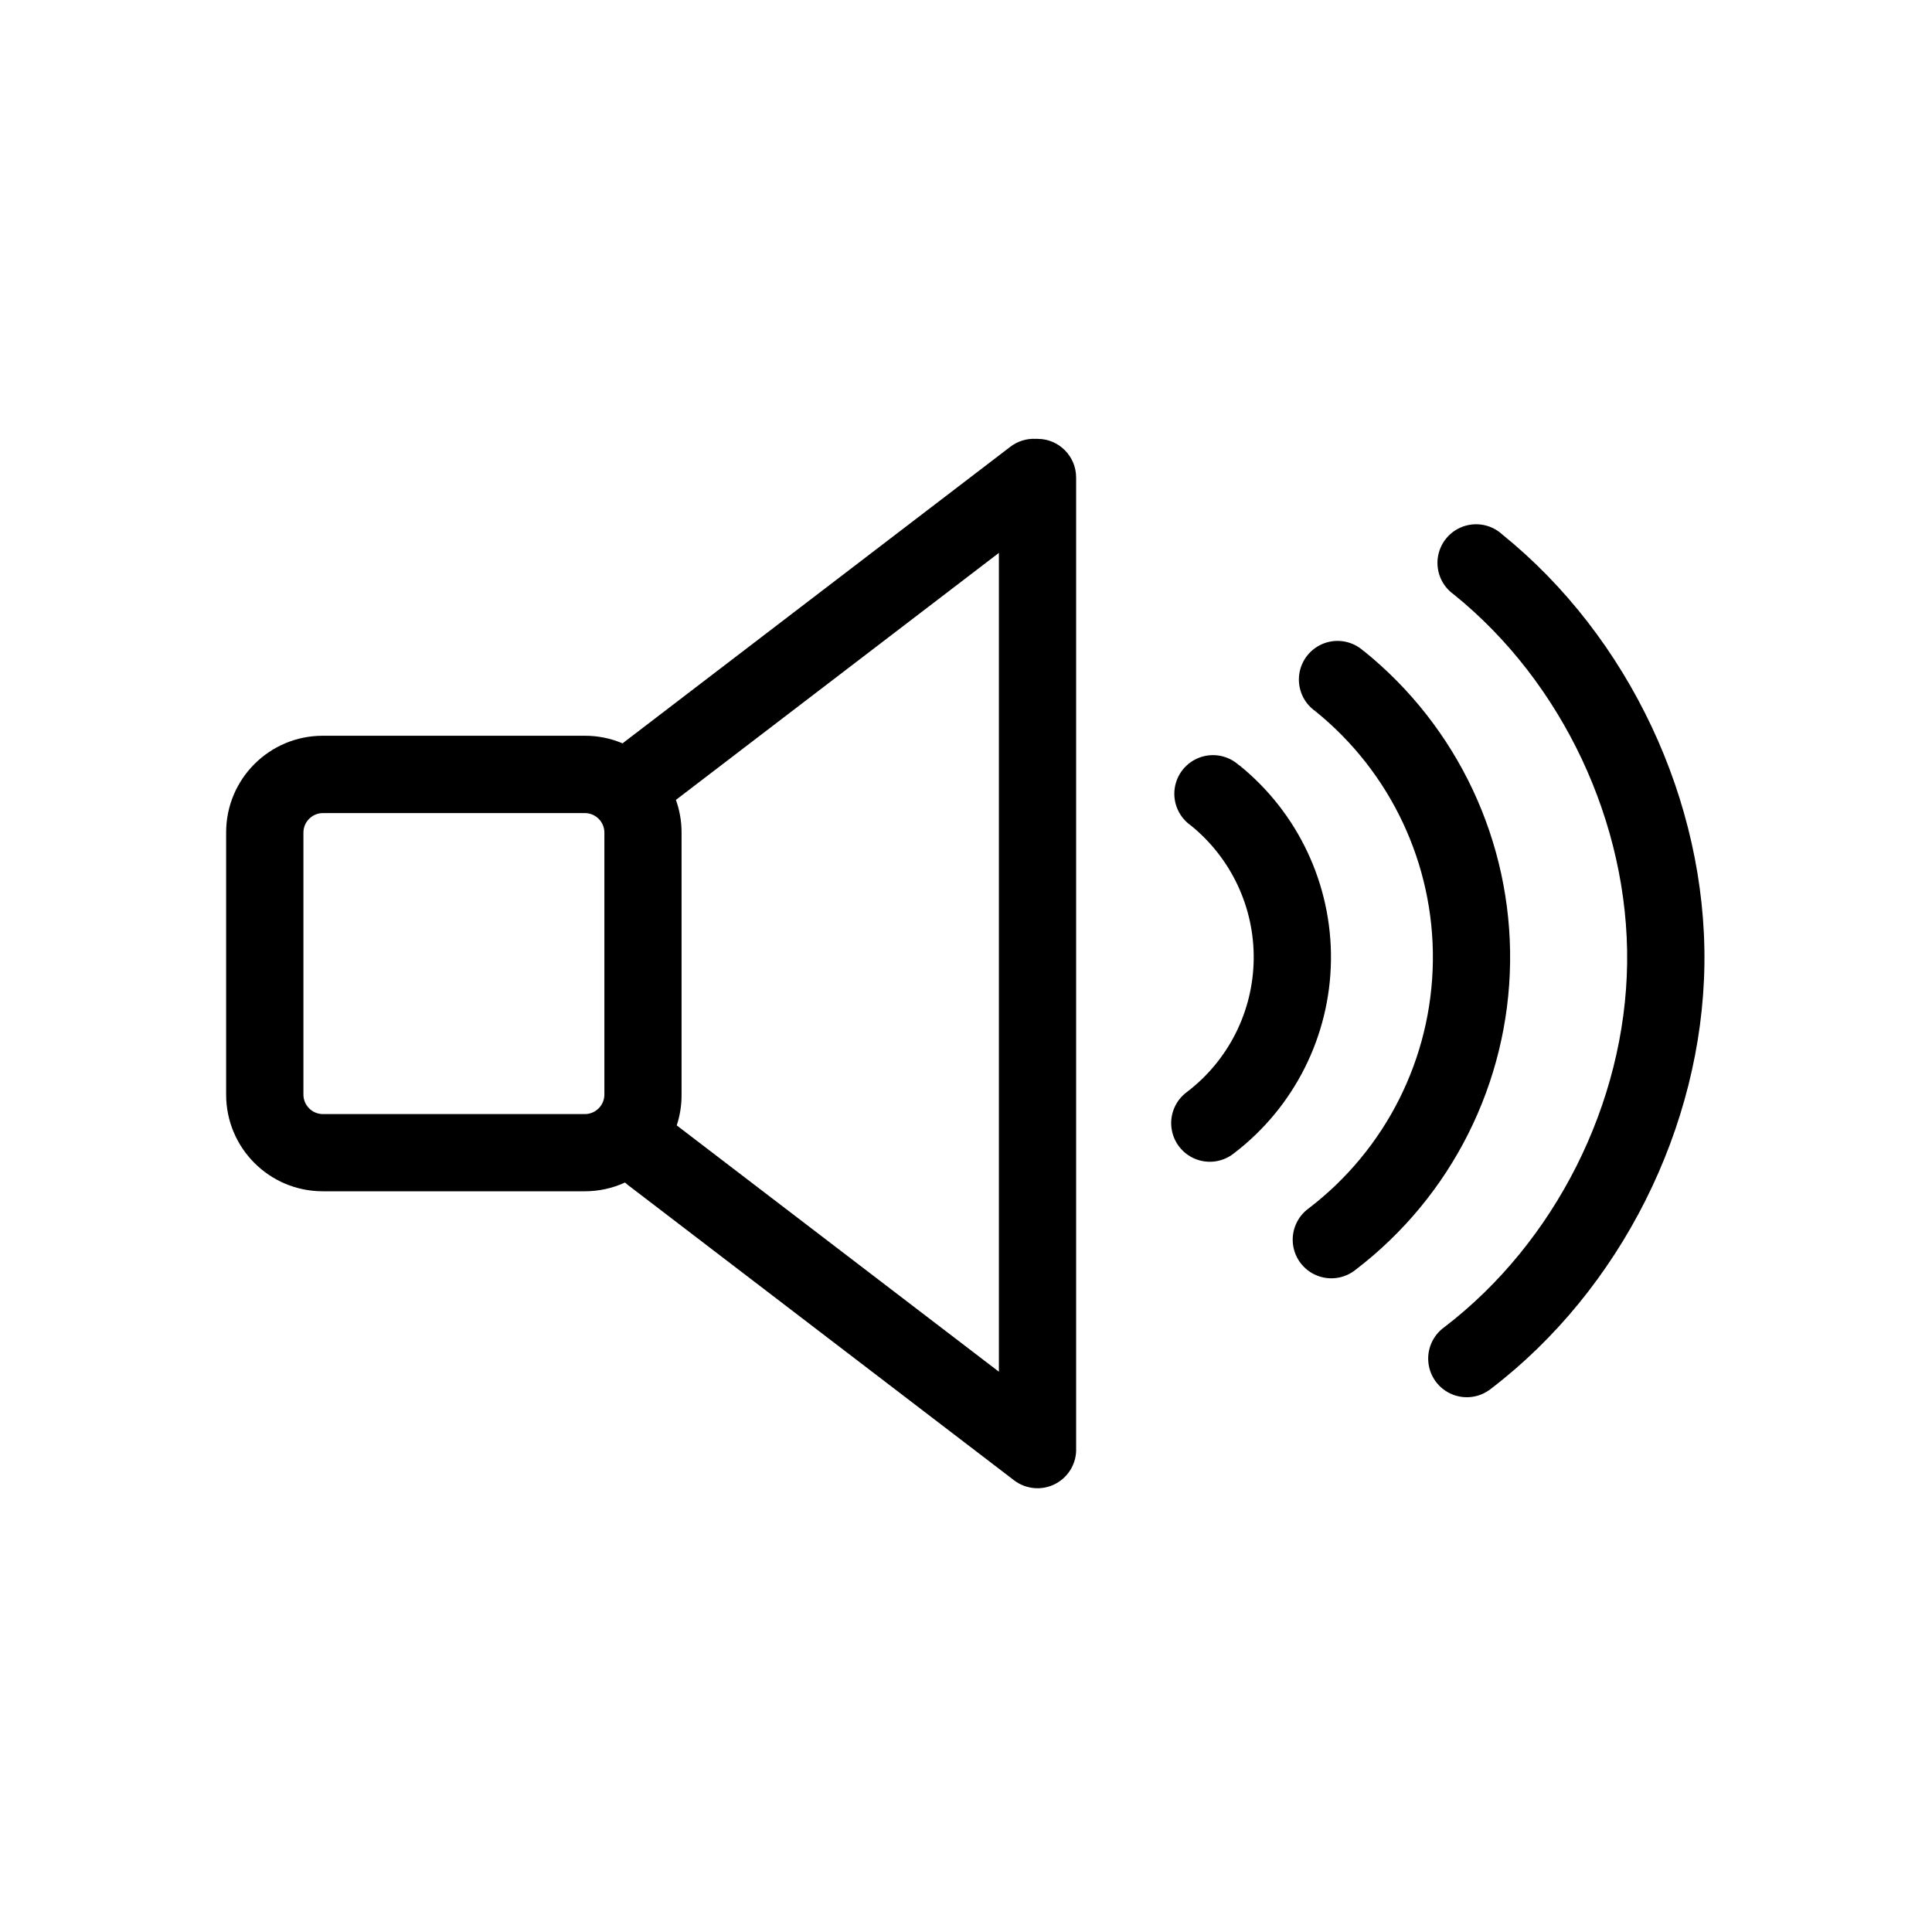
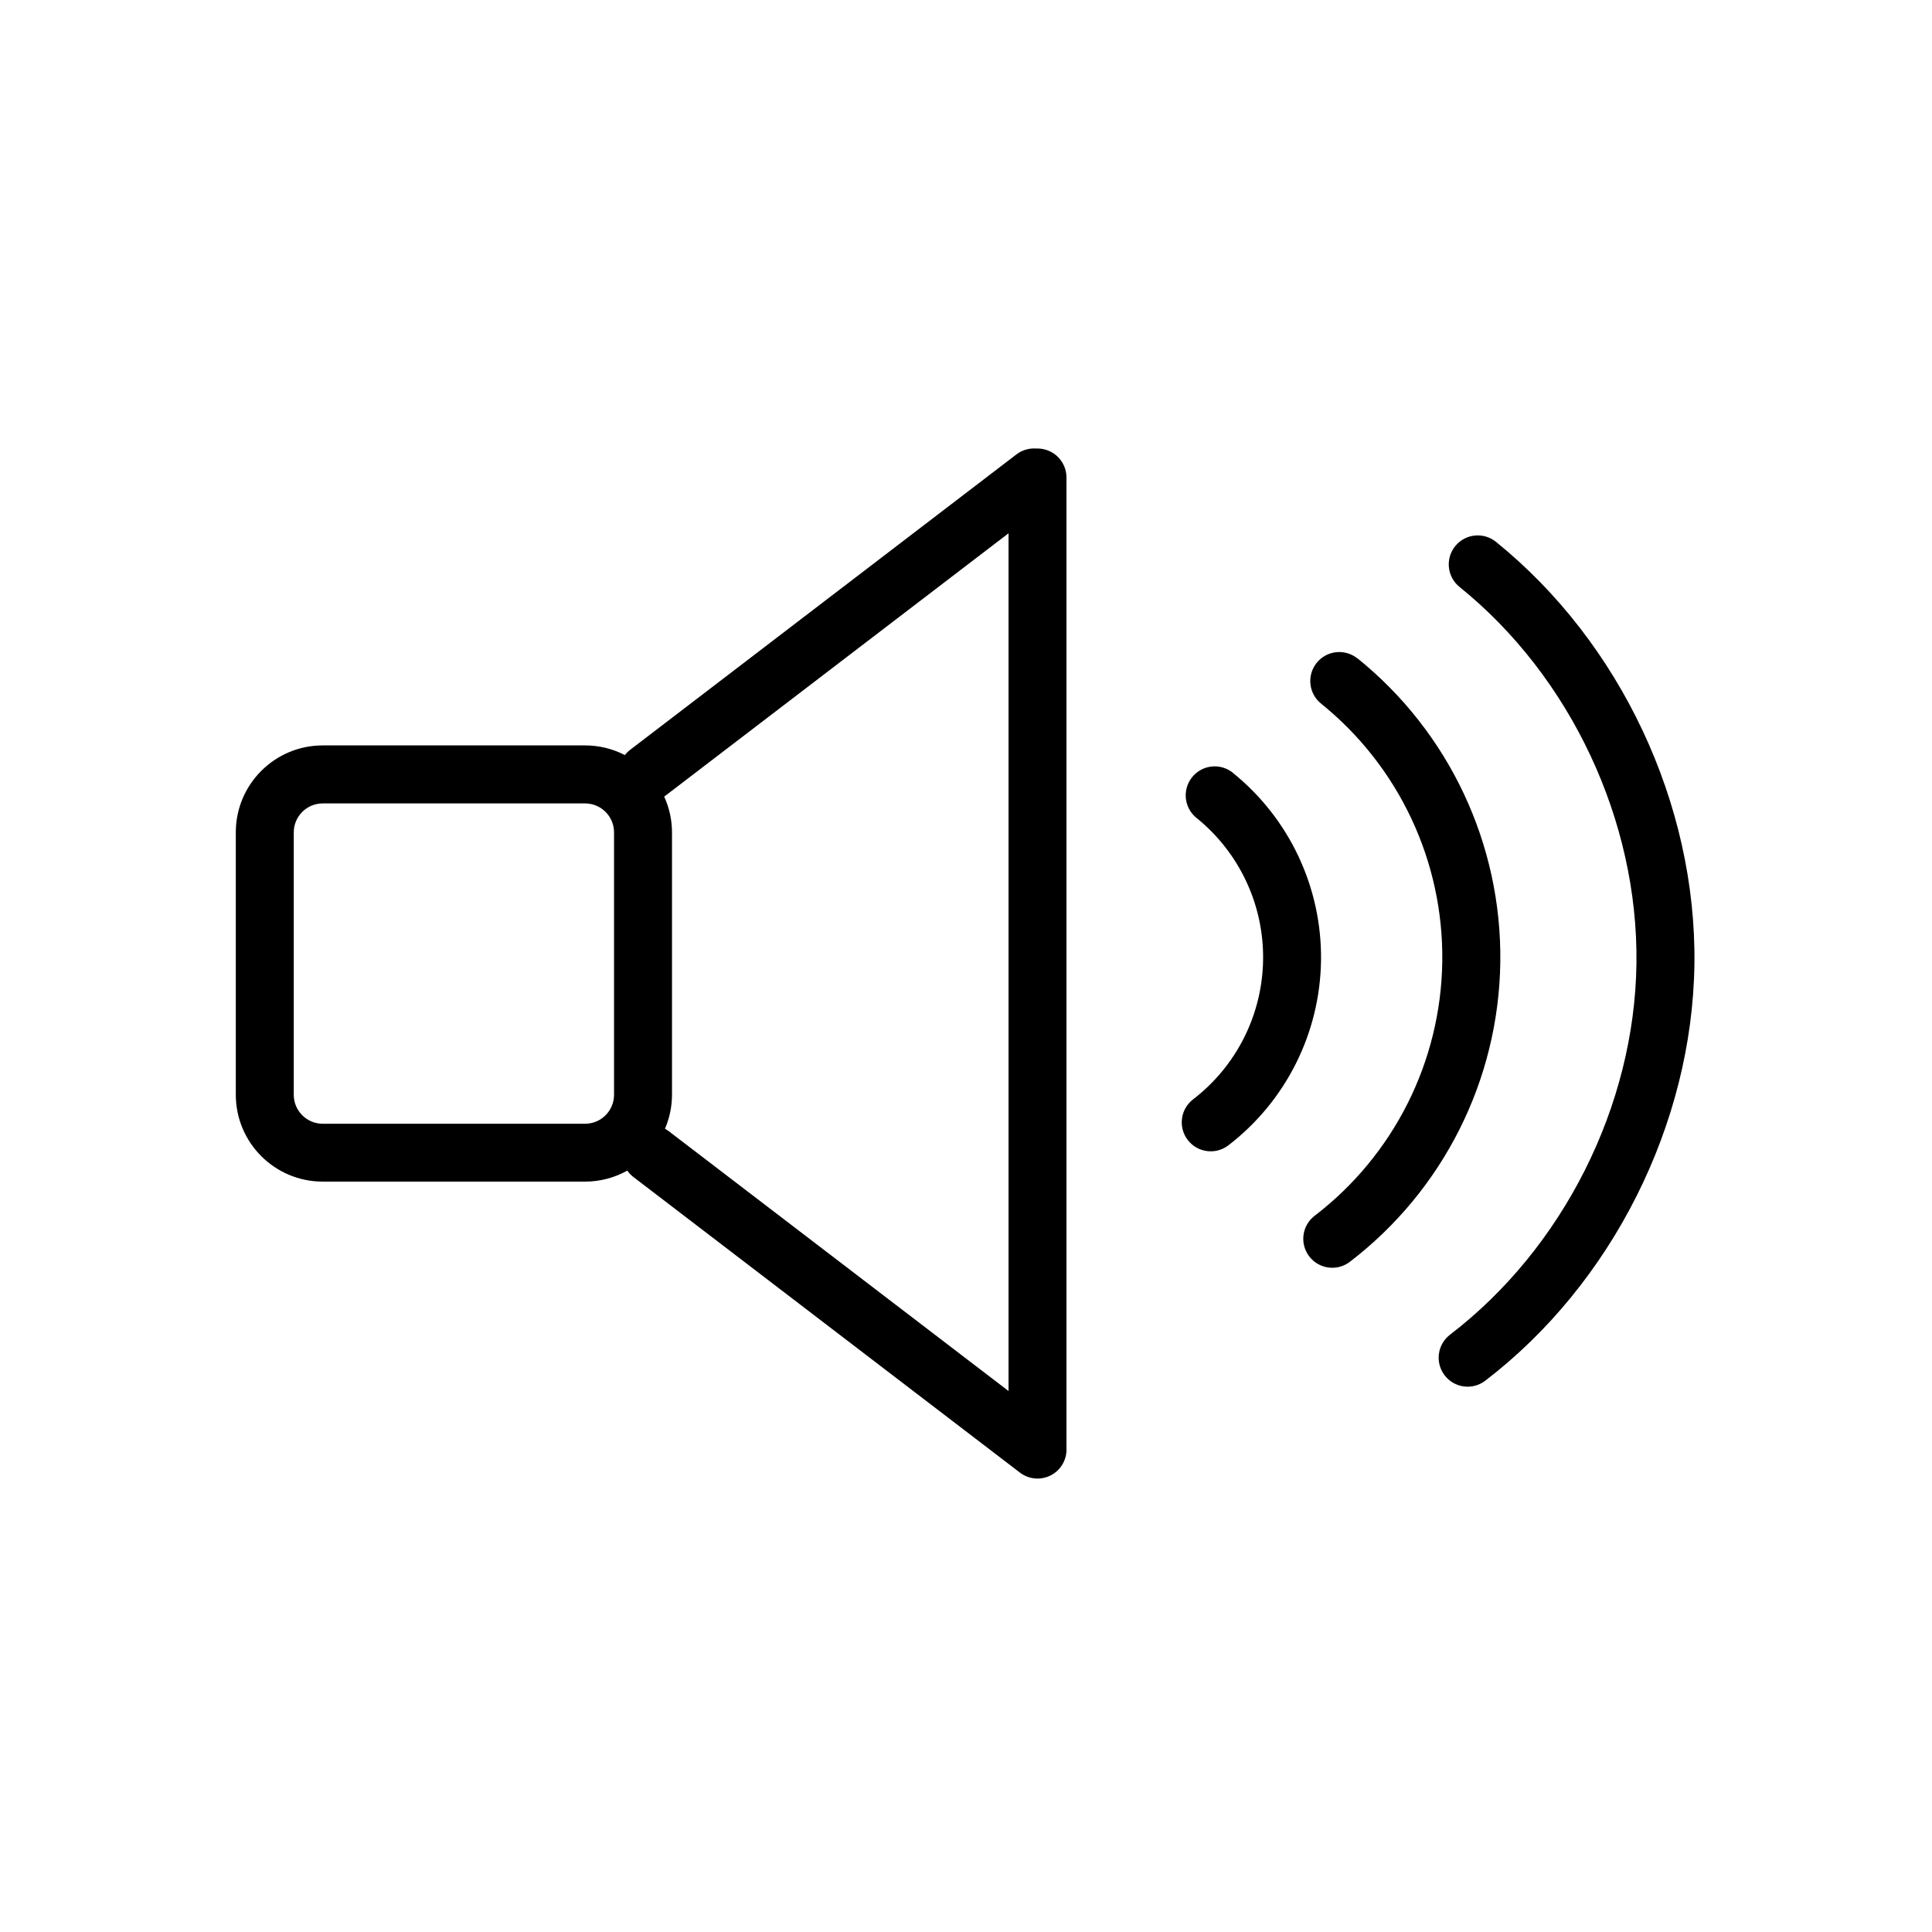
<svg xmlns="http://www.w3.org/2000/svg" id="Layer_1" data-name="Layer 1" viewBox="0 0 400 400">
-   <path d="M214.81,90.86l-.33,0a8,8,0,0,0-5.29,1.63l-80,61.18-.28.24a19.89,19.89,0,0,0-7.78-1.58H66.82a20,20,0,0,0-20,20v54.31a20,20,0,0,0,20,20h54.31a19.86,19.86,0,0,0,8.27-1.81c.18.16.36.32.55.47l80,61.18a8,8,0,0,0,12.85-6.73c0-.08,0-.16,0-.24V98.86A8,8,0,0,0,214.81,90.86Zm-74.87,74.75,66.87-51.14V284l-66.7-51a19.89,19.89,0,0,0,1-6.28V172.34A19.87,19.87,0,0,0,139.94,165.61Zm-14.81,61.05a4.05,4.05,0,0,1-4,4H66.82a4.05,4.05,0,0,1-4-4V172.34a4.05,4.05,0,0,1,4-4h54.31a4.05,4.05,0,0,1,4,4Z" />
-   <path d="M282.31,134.78a8,8,0,1,0-10,12.45,65.45,65.45,0,0,1-1.36,102.95,8,8,0,1,0,9.71,12.71,81.46,81.46,0,0,0,1.69-128.12Z" />
-   <path d="M311,110.63a8,8,0,1,0-10,12.45c22.51,18.17,36.26,47.42,35.88,76.35s-14.9,57.81-37.88,75.37a8,8,0,1,0,9.71,12.71c26.8-20.48,43.72-54.15,44.17-87.88S337.23,131.81,311,110.63Z" />
-   <path d="M256.52,158.43a8,8,0,1,0-10,12.45,35.08,35.08,0,0,1-.73,55.17,8,8,0,1,0,9.71,12.71,51.08,51.08,0,0,0,1.06-80.34Z" />
+   <path d="M214.81,92.86l-.37,0a6,6,0,0,0-4,1.22l-80,61.18a6,6,0,0,0-1.07,1.07,17.87,17.87,0,0,0-8.2-2H66.82a18,18,0,0,0-18,18v54.31a18,18,0,0,0,18,18h54.31a17.88,17.88,0,0,0,8.75-2.28,6,6,0,0,0,1.29,1.35l80,61.18a6,6,0,0,0,9.63-5.1c0-.09,0-.18,0-.27V98.86A6,6,0,0,0,214.81,92.86Zm-87.68,133.8a6,6,0,0,1-6,6H66.82a6,6,0,0,1-6-6V172.34a6,6,0,0,1,6-6h54.31a6,6,0,0,1,6,6Zm10.56,7a17.9,17.9,0,0,0,1.44-7V172.34a17.86,17.86,0,0,0-1.62-7.42l.18-.12,71.12-54.39V288l-70.35-53.8A6,6,0,0,0,137.69,233.71Z" />
+   <path d="M281.05,136.33a6,6,0,1,0-7.54,9.34,67.45,67.45,0,0,1-1.4,106.1,6,6,0,0,0,7.29,9.53,79.46,79.46,0,0,0,1.65-125Z" />
+   <path d="M309.72,112.18a6,6,0,1,0-7.54,9.34c23,18.54,37,48.4,36.63,77.93s-15.21,59-38.67,76.94a6,6,0,0,0,7.29,9.53c26.32-20.11,42.94-53.19,43.38-86.31S335.5,133,309.72,112.18Z" />
+   <path d="M255.26,160a6,6,0,1,0-7.54,9.34,37.08,37.08,0,0,1-.77,58.32,6,6,0,0,0,7.29,9.53,49.08,49.08,0,0,0,1-77.19Z" />
</svg>
